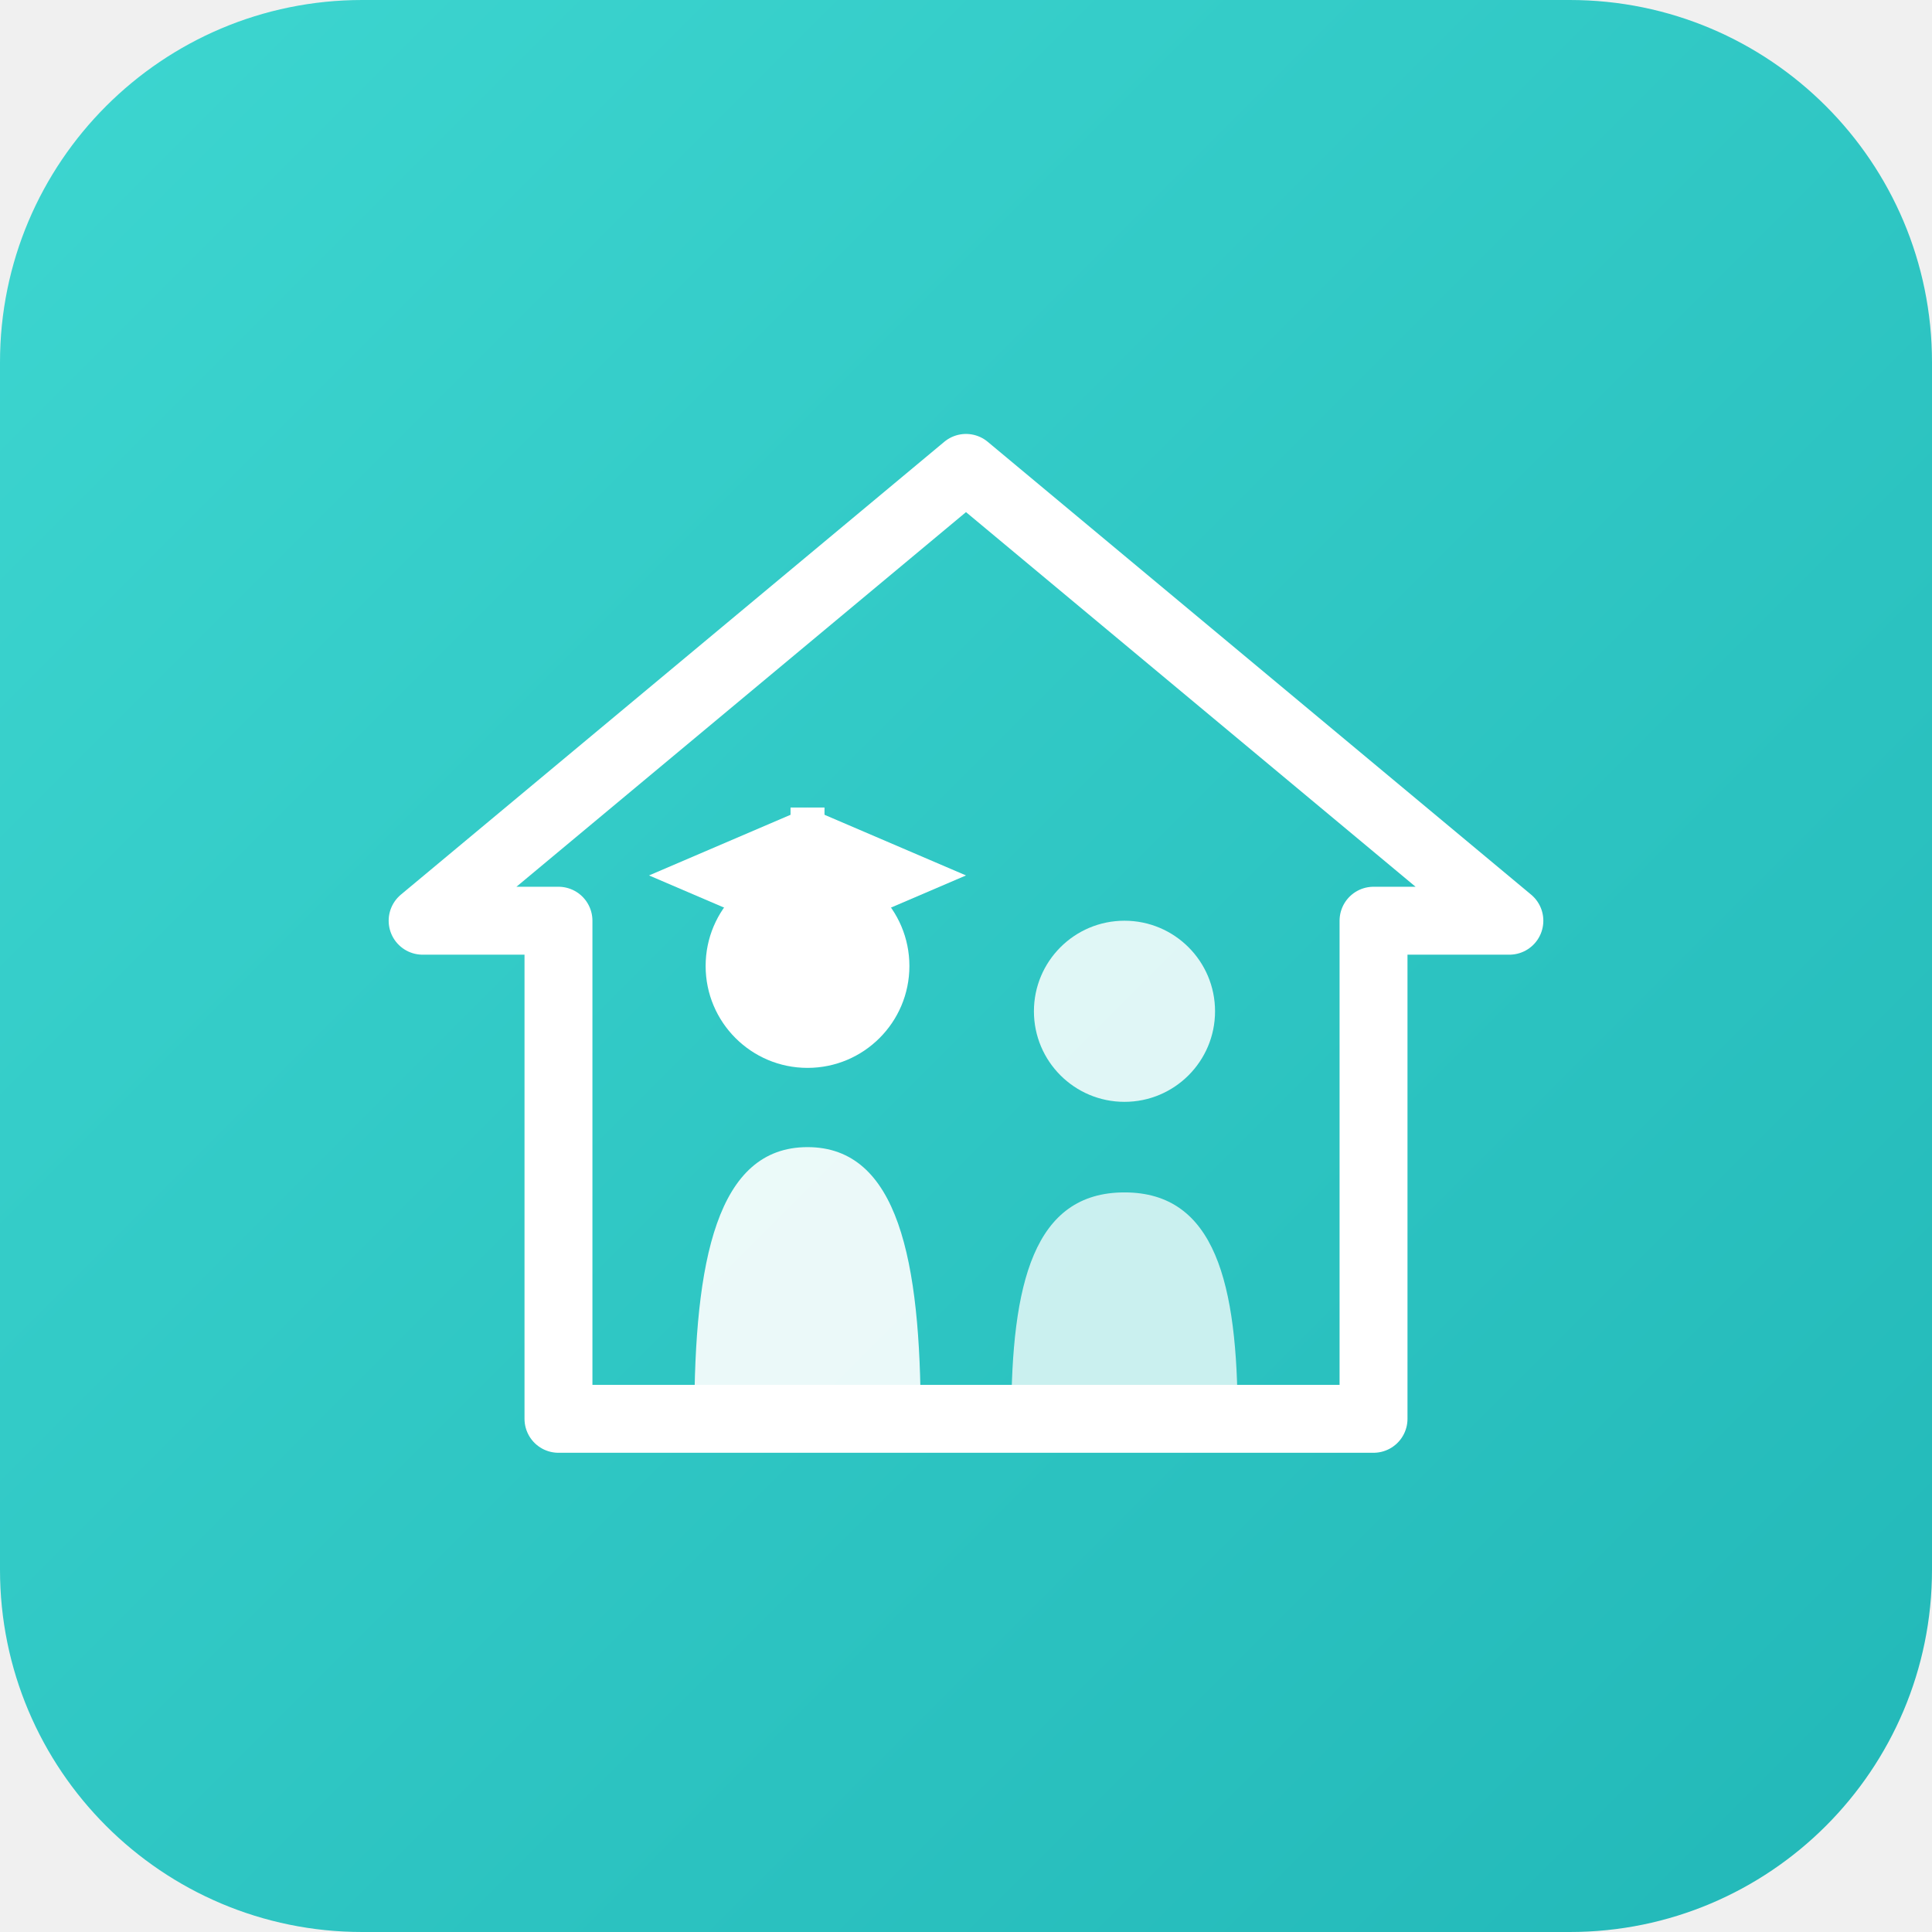
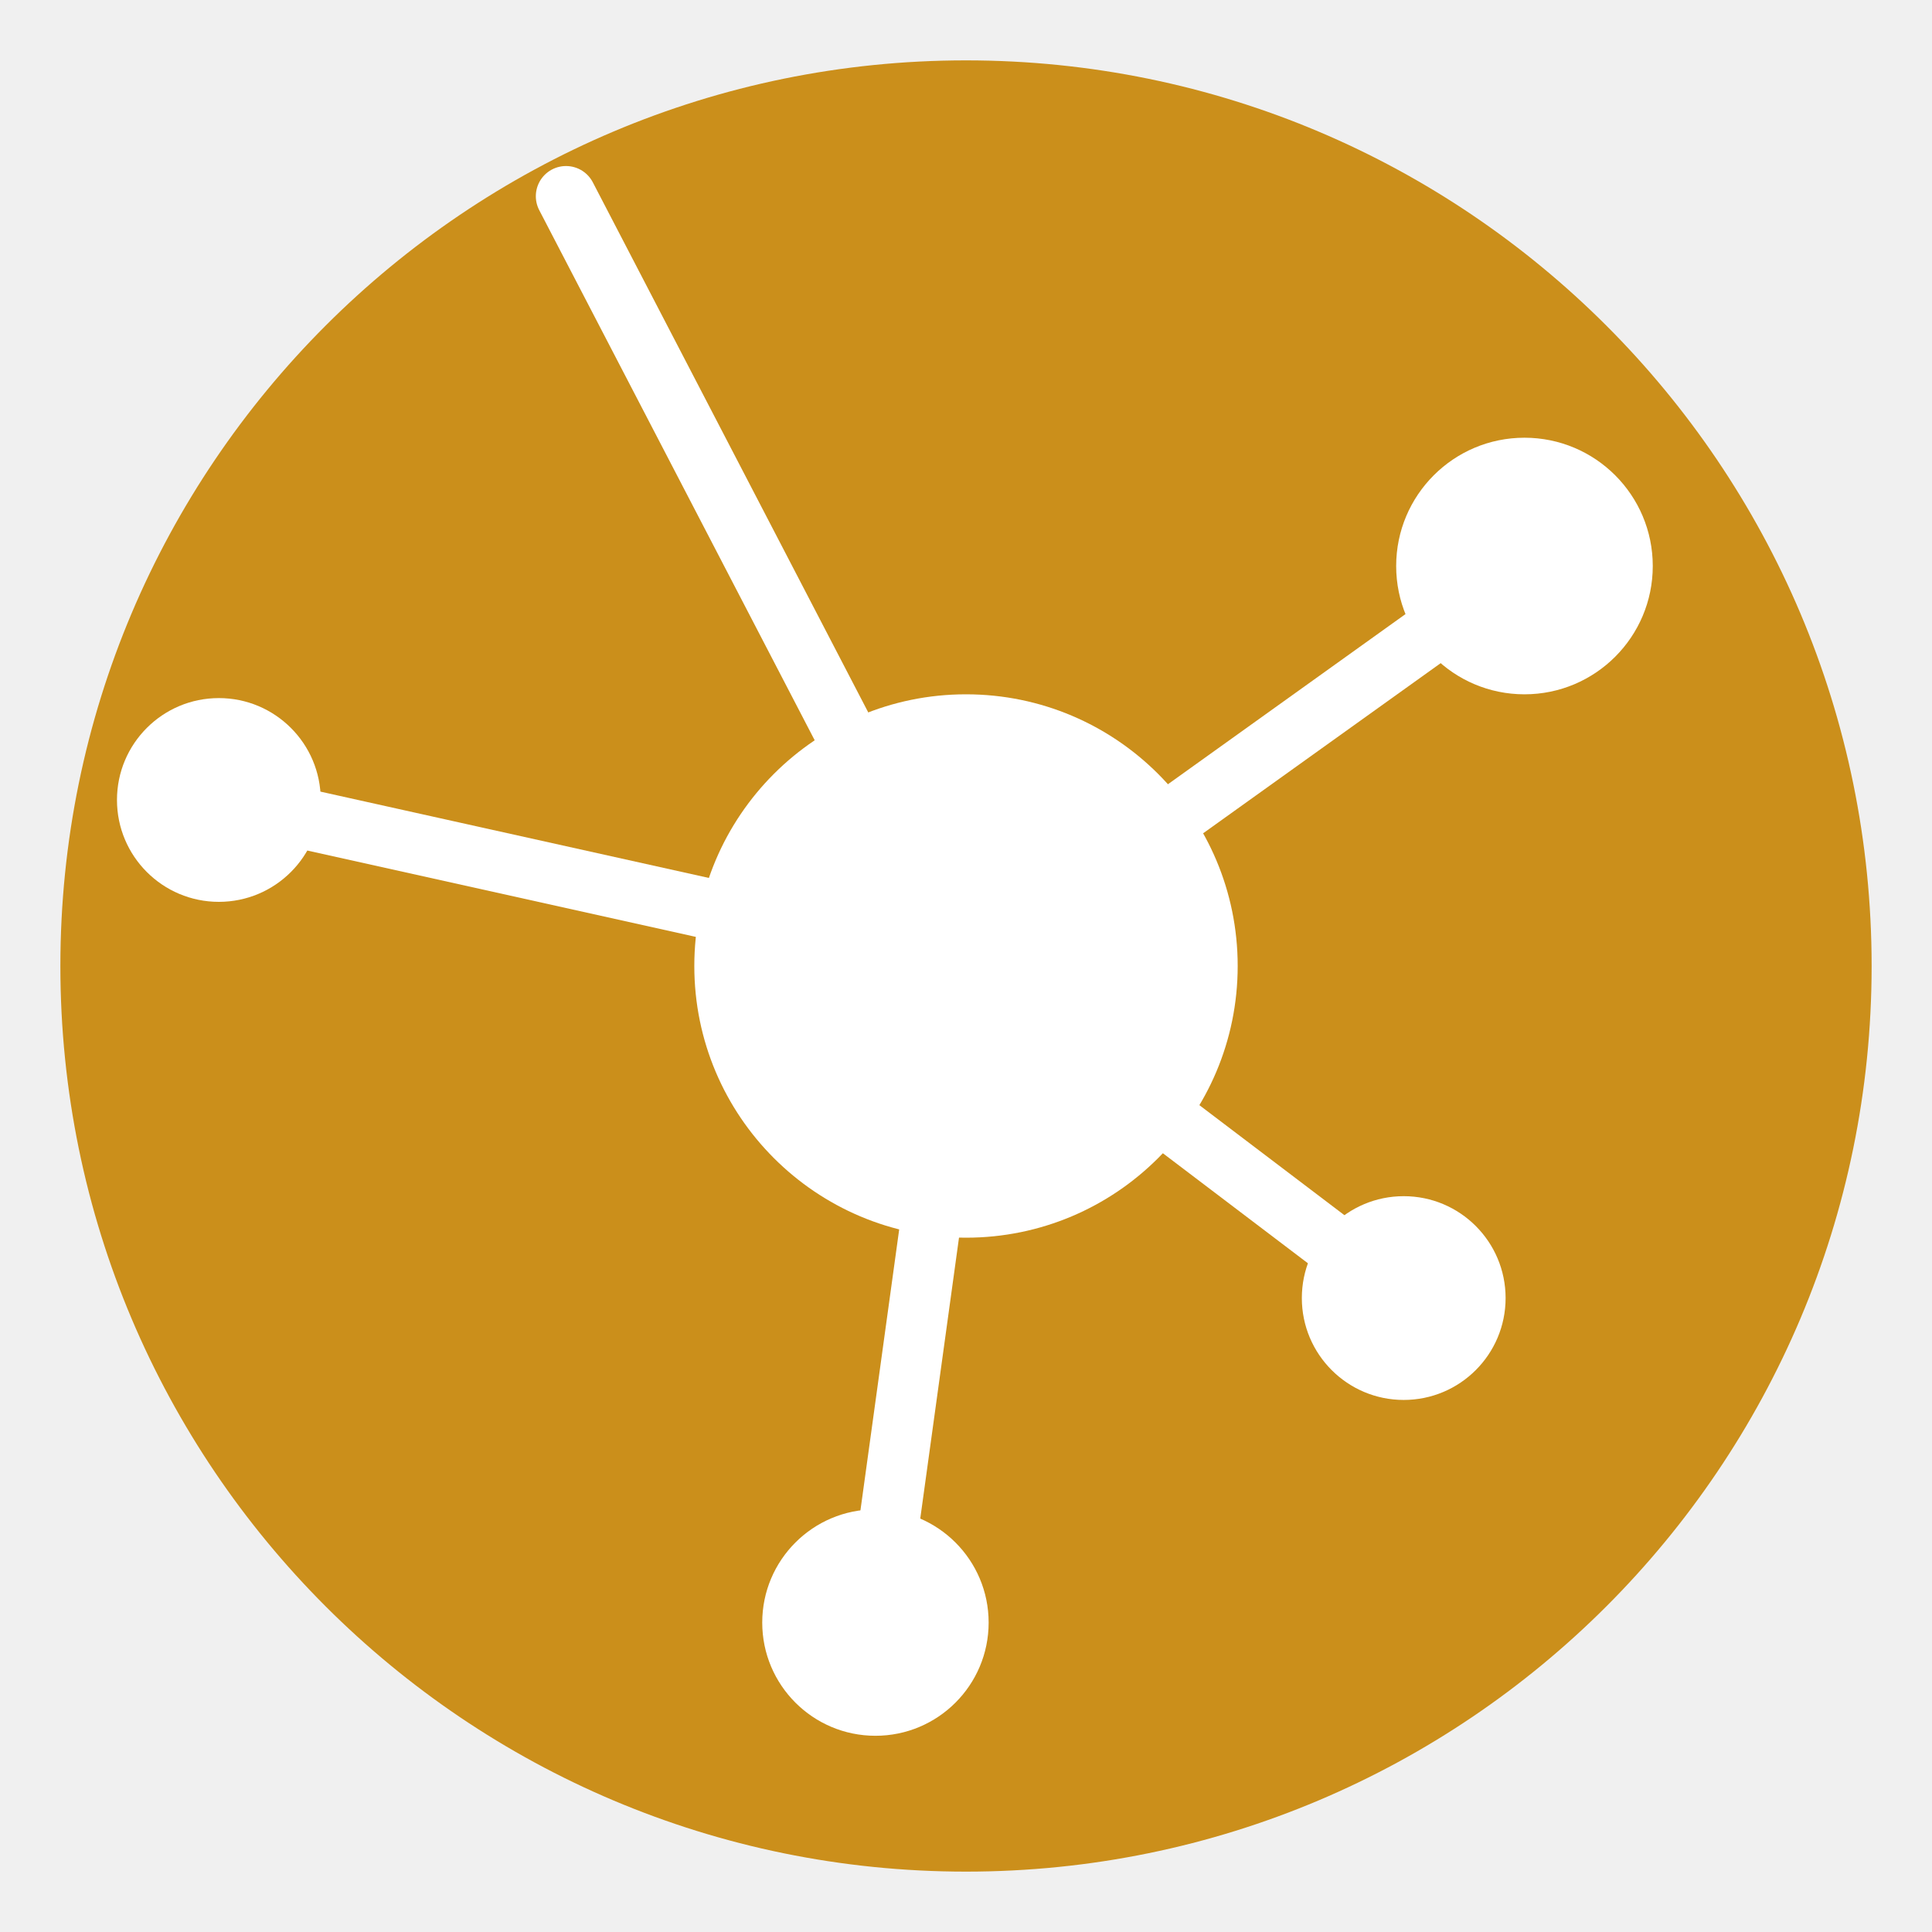
<svg xmlns="http://www.w3.org/2000/svg" width="512" height="512" viewBox="0 0 512 512" fill="none">
-   <defs>
-     <linearGradient id="g" x1="0" y1="0" x2="512" y2="512" gradientUnits="userSpaceOnUse">
-       <stop offset="0%" stop-color="#3DD6D0" />
-       <stop offset="100%" stop-color="#22B8B8" />
-     </linearGradient>
-   </defs>
-   <rect width="512" height="512" rx="96" fill="url(#g)" />
-   <g transform="translate(64, 64) scale(6)">
-     <path d="M32 10L8 30H14V52H50V30H56L32 10Z" stroke="white" stroke-width="3" stroke-linecap="round" stroke-linejoin="round" fill="none" />
-     <circle cx="25" cy="32" r="4.5" fill="white" />
-     <path d="M18 28L25 25L32 28L25 31Z" fill="white" />
-     <line x1="25" y1="28" x2="25" y2="25" stroke="white" stroke-width="1.5" />
-     <path d="M20 52C20 45 21 40 25 40C29 40 30 45 30 52" fill="white" fill-opacity="0.9" />
-     <circle cx="39" cy="34" r="4" fill="white" fill-opacity="0.85" />
-     <path d="M34 52C34 46 35 42 39 42C43 42 44 46 44 52" fill="white" fill-opacity="0.75" />
+   <circle cx="256" cy="256" r="240" fill="#CB8F1B" />
+   <g stroke="#FFFFFF" stroke-width="16" stroke-linecap="round">
+     <line x1="256" y1="256" x2="150" y2="52" />
+     <line x1="256" y1="256" x2="404" y2="150" />
+     <line x1="256" y1="256" x2="372" y2="344" />
+     <line x1="256" y1="256" x2="232" y2="430" />
+     <line x1="256" y1="256" x2="58" y2="212" />
+   </g>
+   <g fill="#FFFFFF">
+     <circle cx="404" cy="150" r="34" />
+     <circle cx="372" cy="344" r="27" />
+     <circle cx="232" cy="430" r="30" />
+     <circle cx="58" cy="212" r="27" />
+     <circle cx="256" cy="256" r="72" />
  </g>
</svg>
